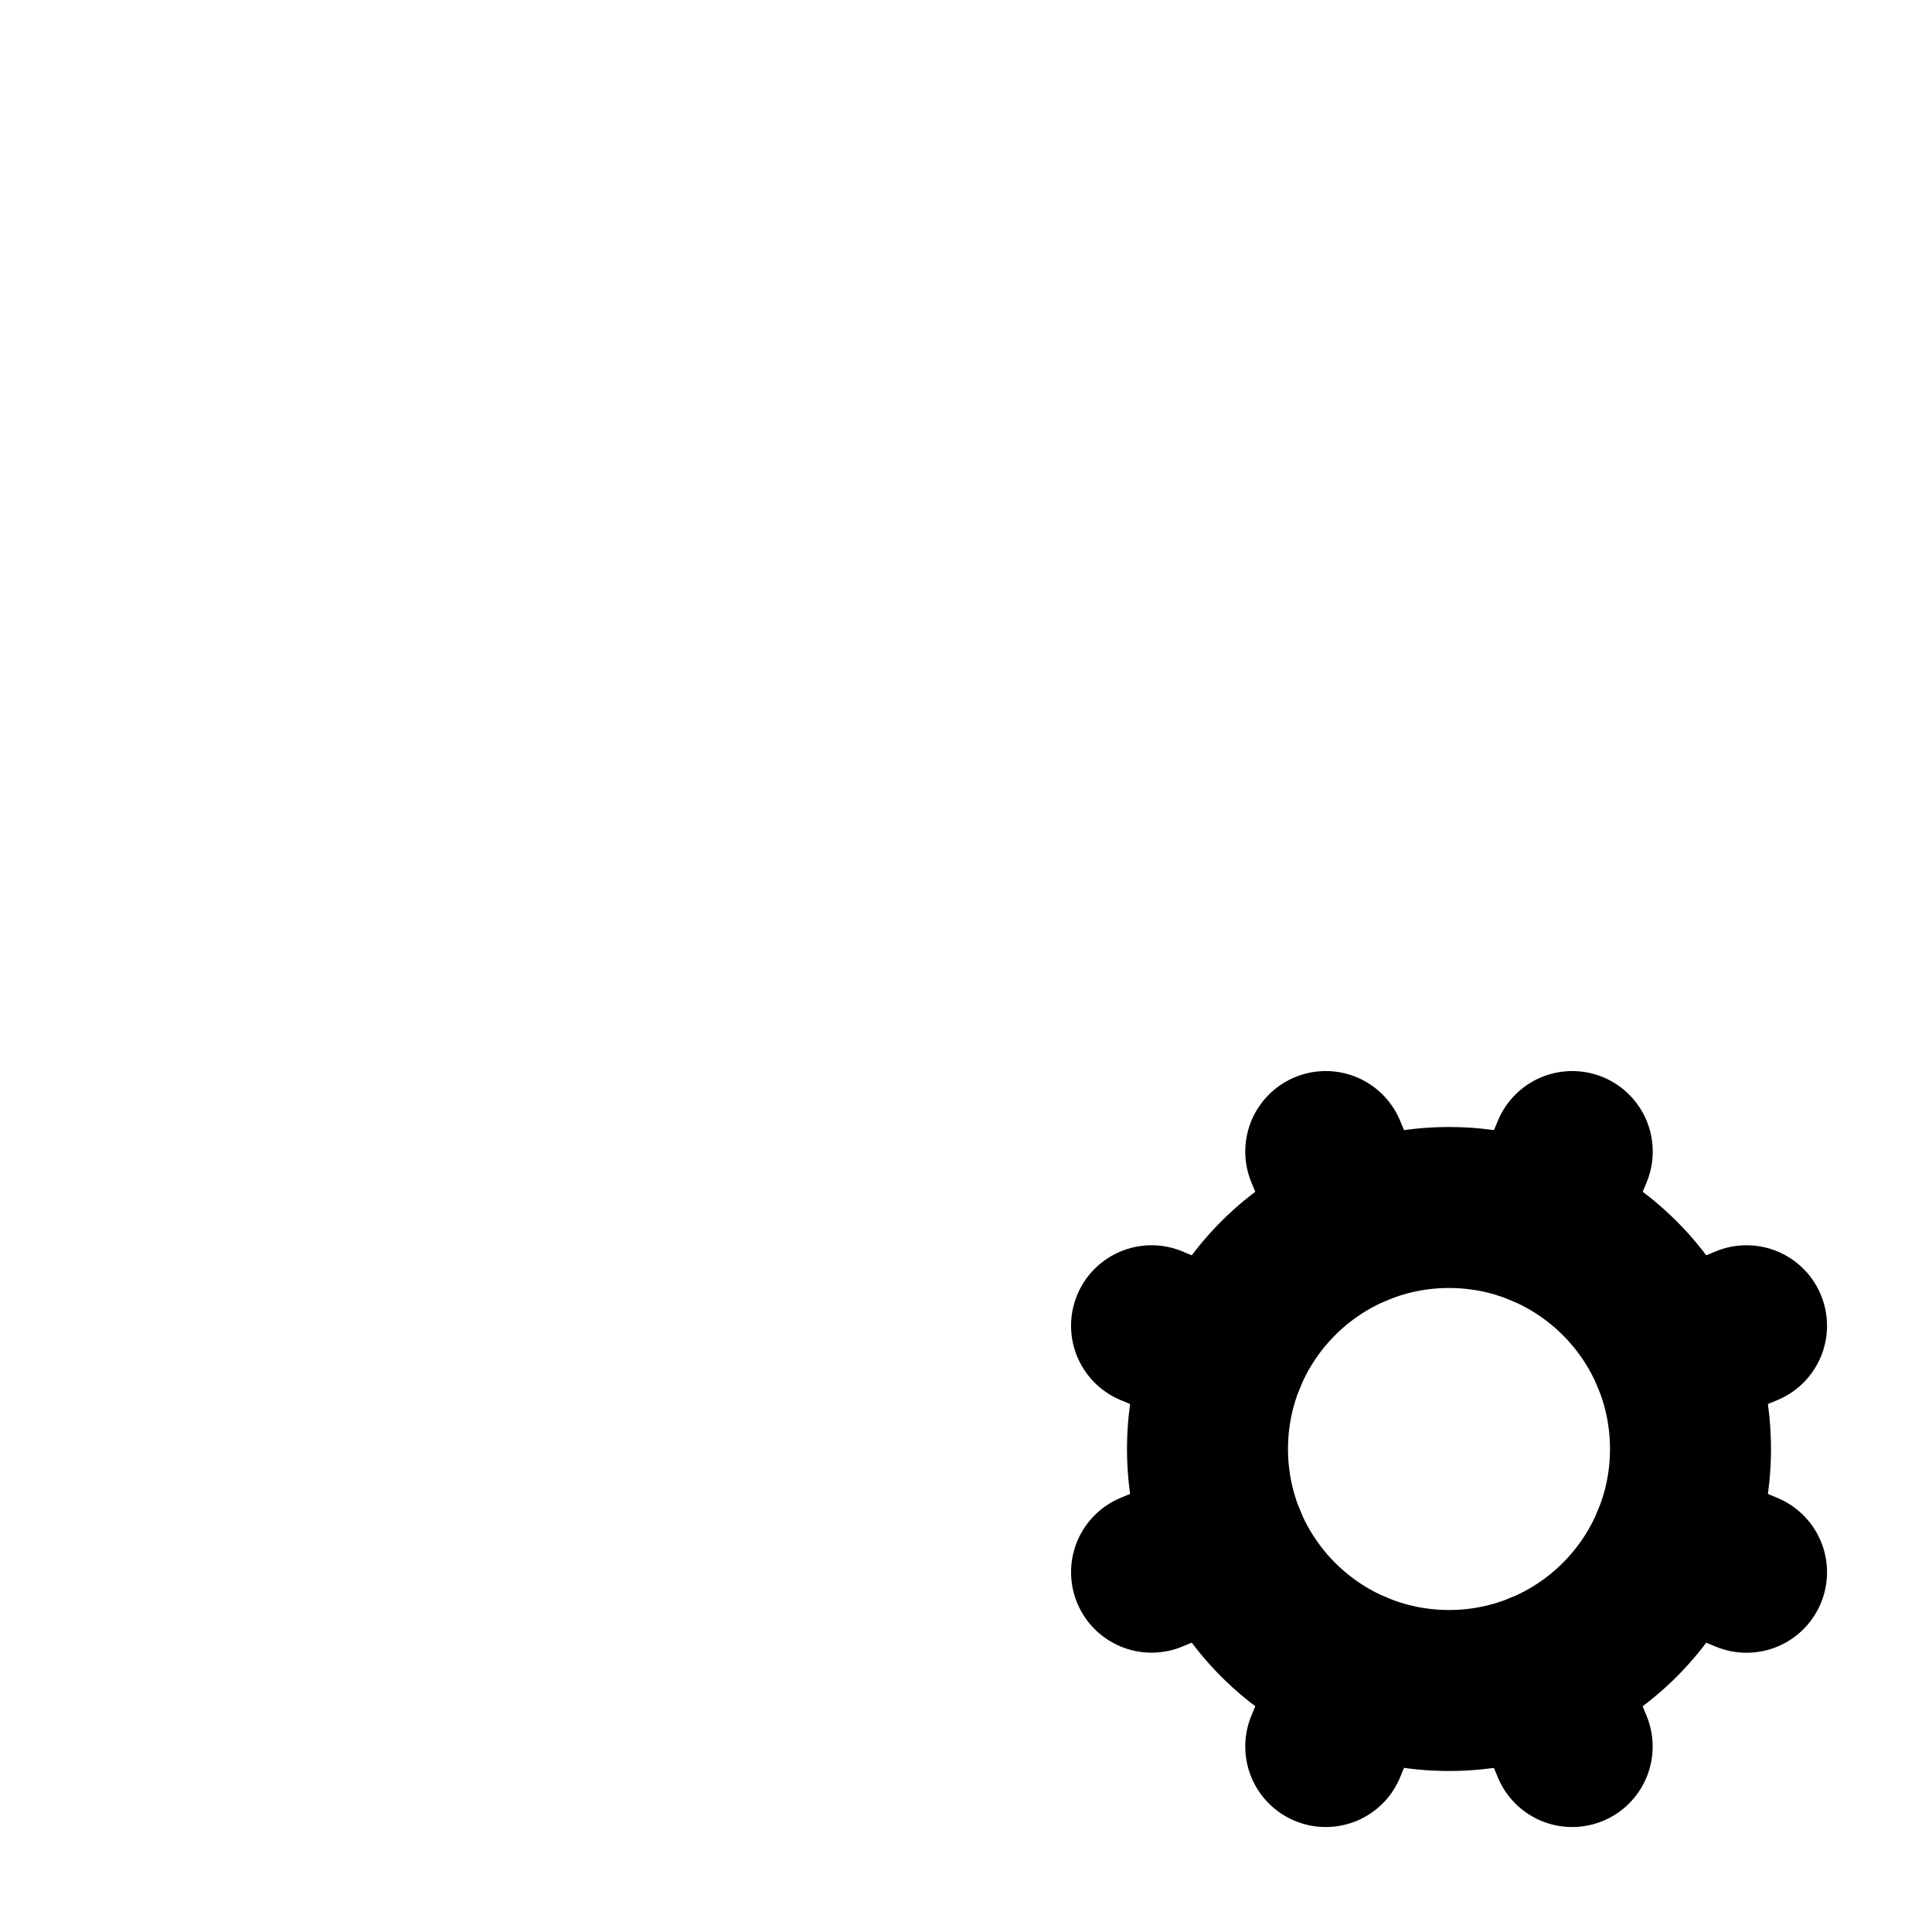
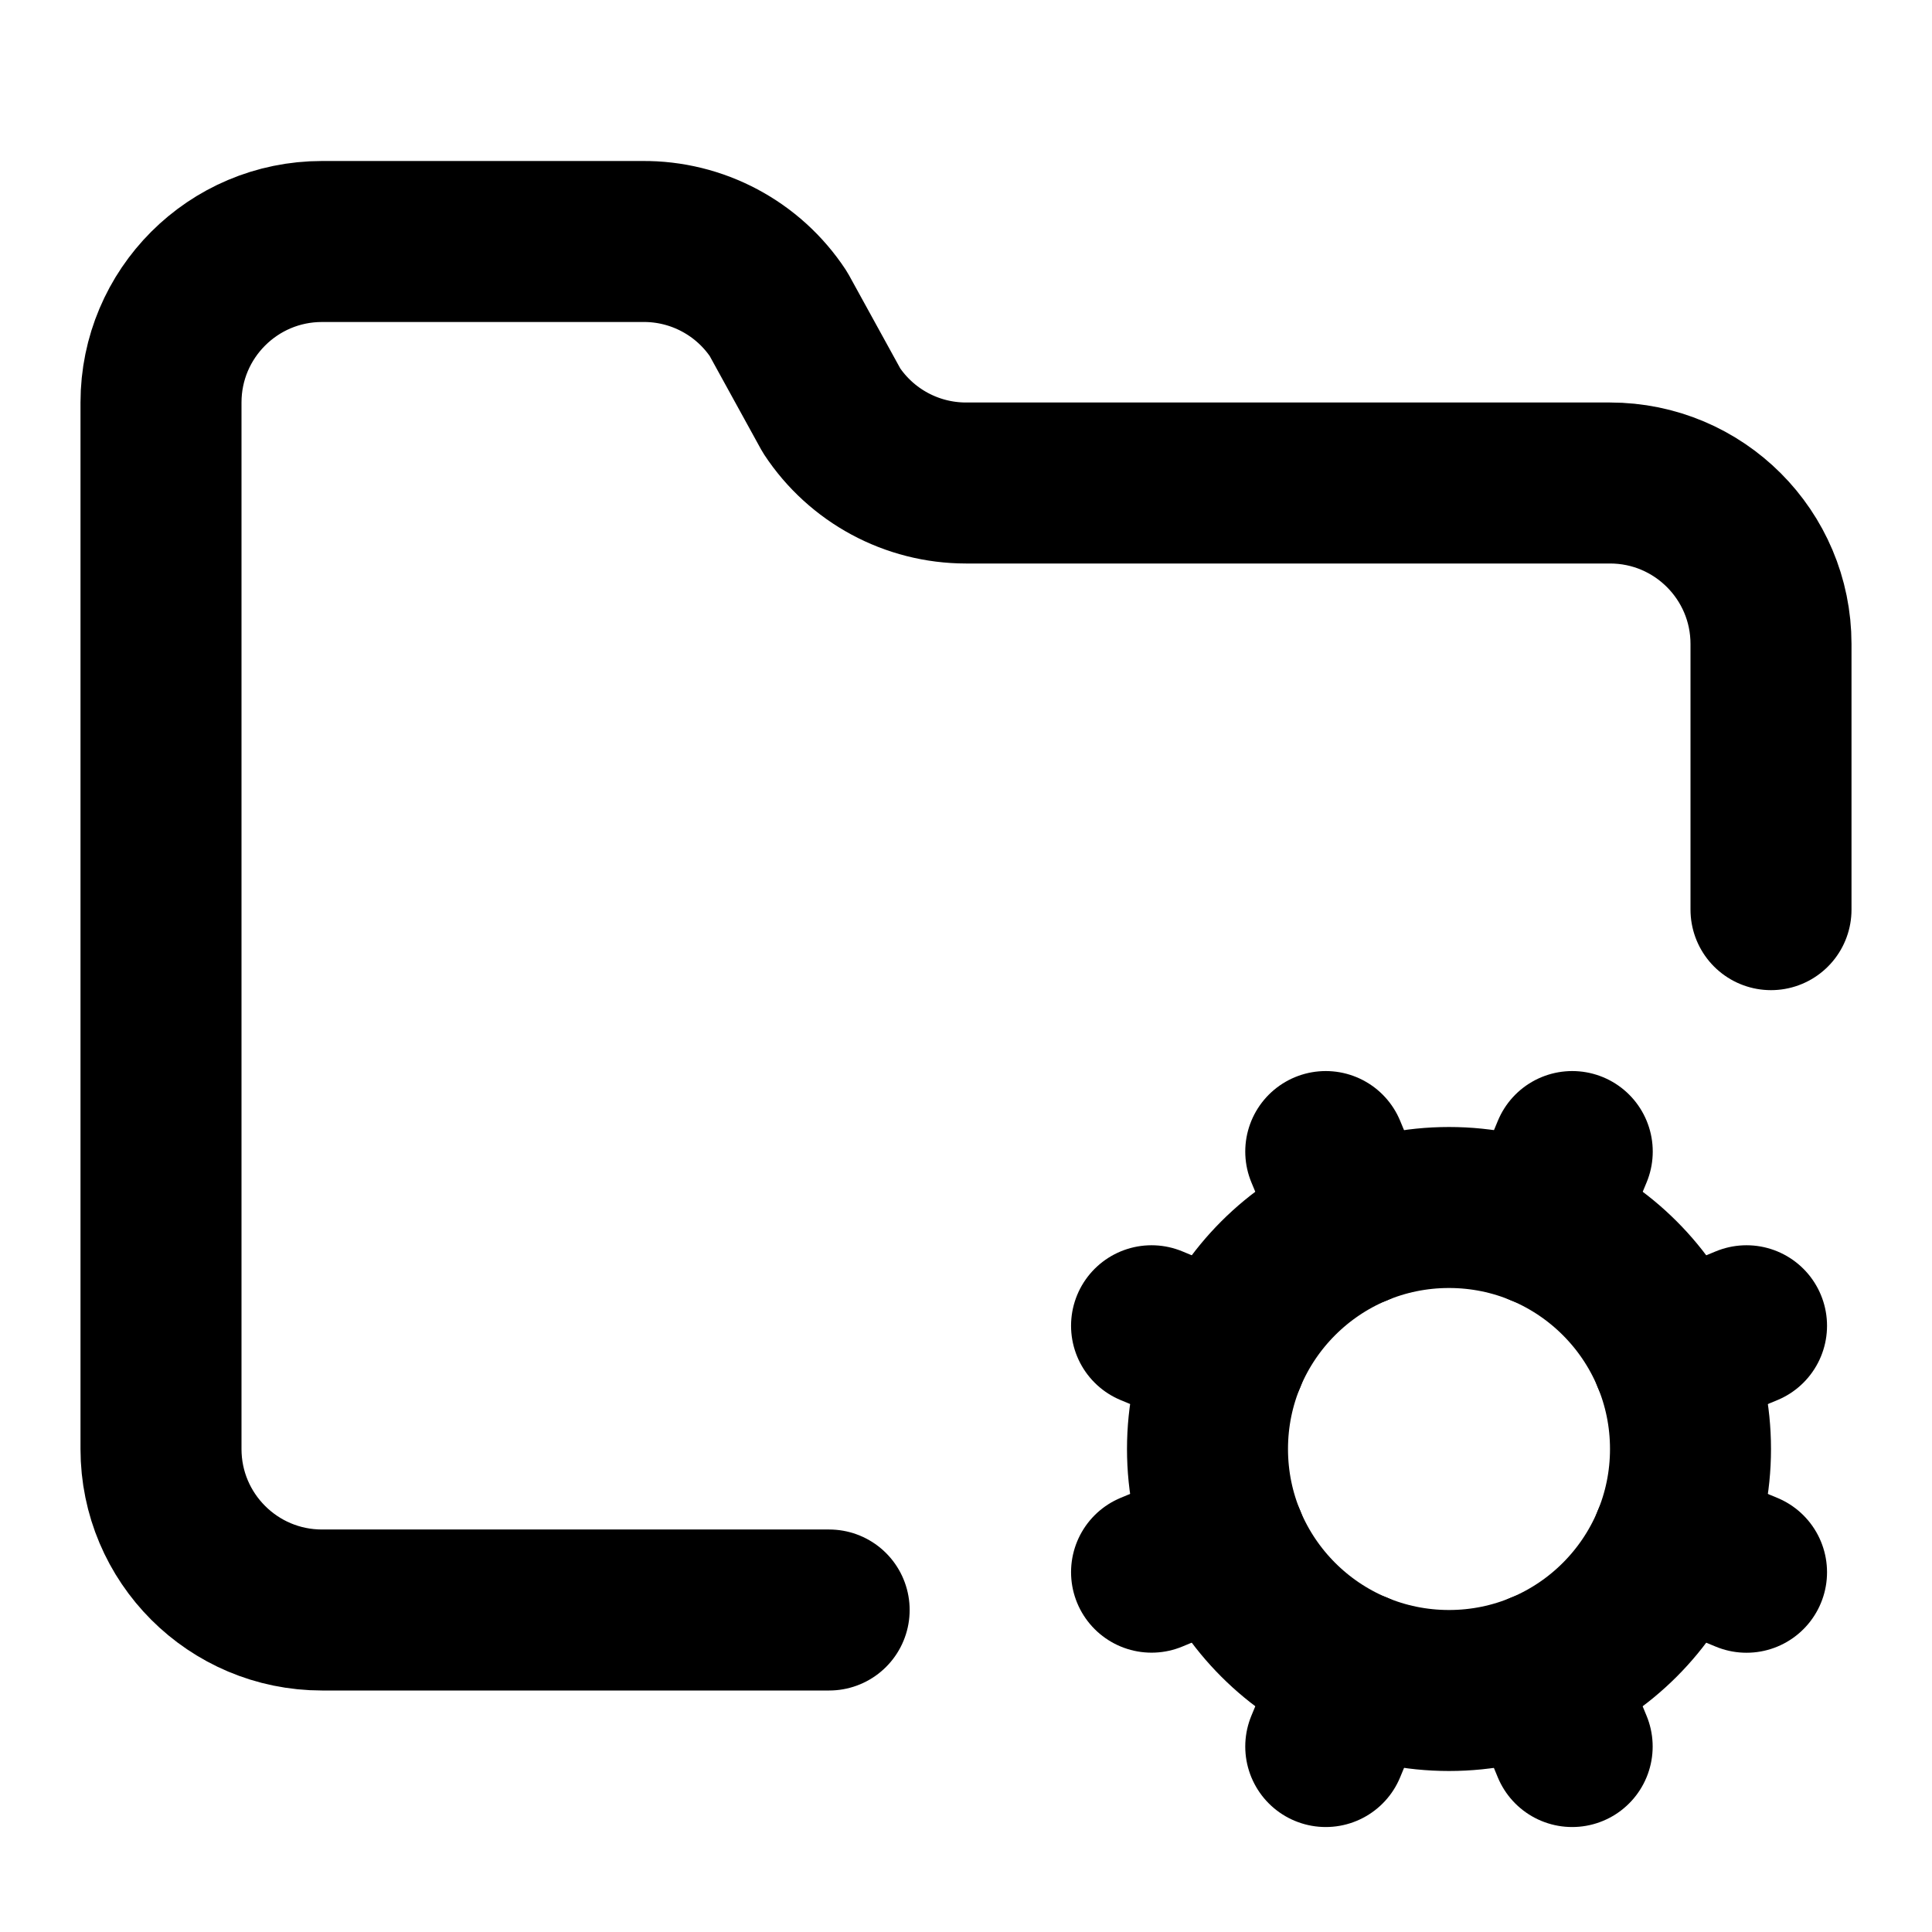
<svg xmlns="http://www.w3.org/2000/svg" width="24" height="24" viewBox="0 0 24 24" fill="none" stroke="currentColor" stroke-width="2" stroke-linecap="round" stroke-linejoin="round">
+   <path d="M10.3 20H4a2 2 0 0 1-2-2V5a2 2 0 0 1 2-2h3.98a2 2 0 0 1 1.69.9l.66 1.2A2 2 0 0 0 12 6h8a2 2 0 0 1 2 2v3.3" />
  <path d="m14.305 19.53.923-.382" />
  <path d="m15.228 16.852-.923-.383" />
  <path d="m16.852 15.228-.383-.923" />
  <path d="m16.852 20.772-.383.924" />
  <path d="m19.148 15.228.383-.923" />
  <path d="m19.53 21.696-.382-.924" />
  <path d="m20.772 16.852.924-.383" />
  <path d="m20.772 19.148.924.383" />
  <circle cx="18" cy="18" r="3" />
</svg>
